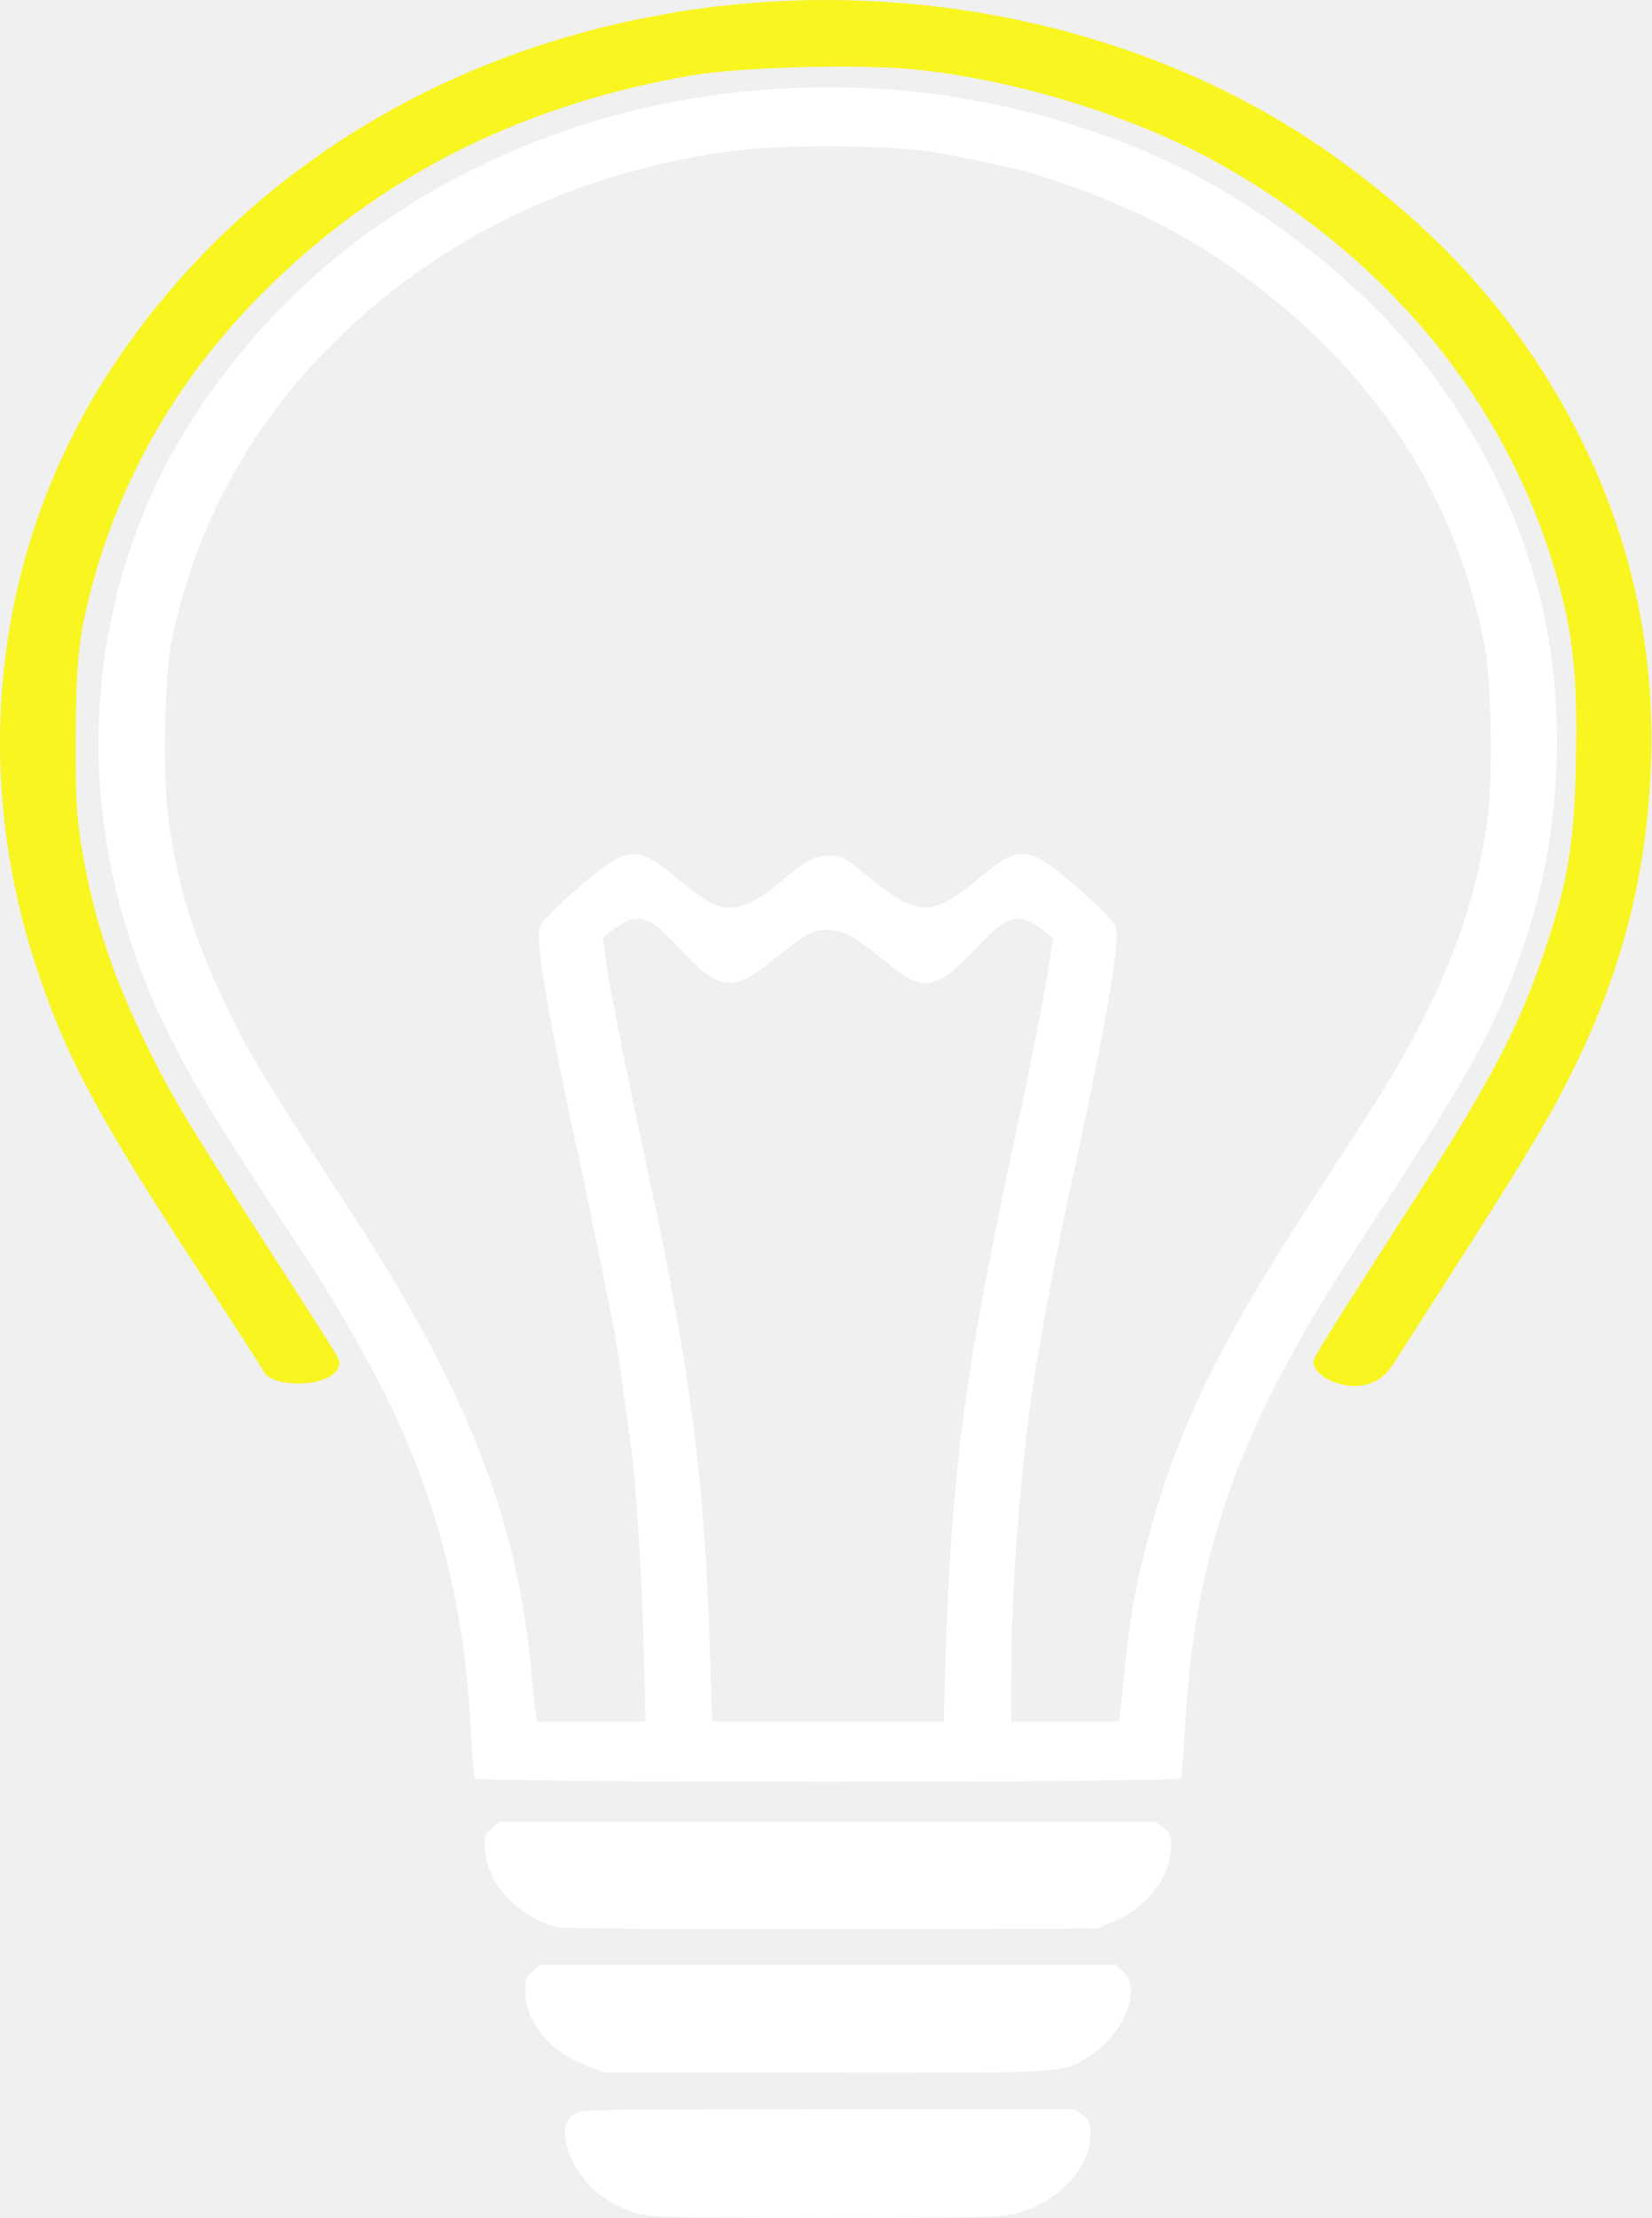
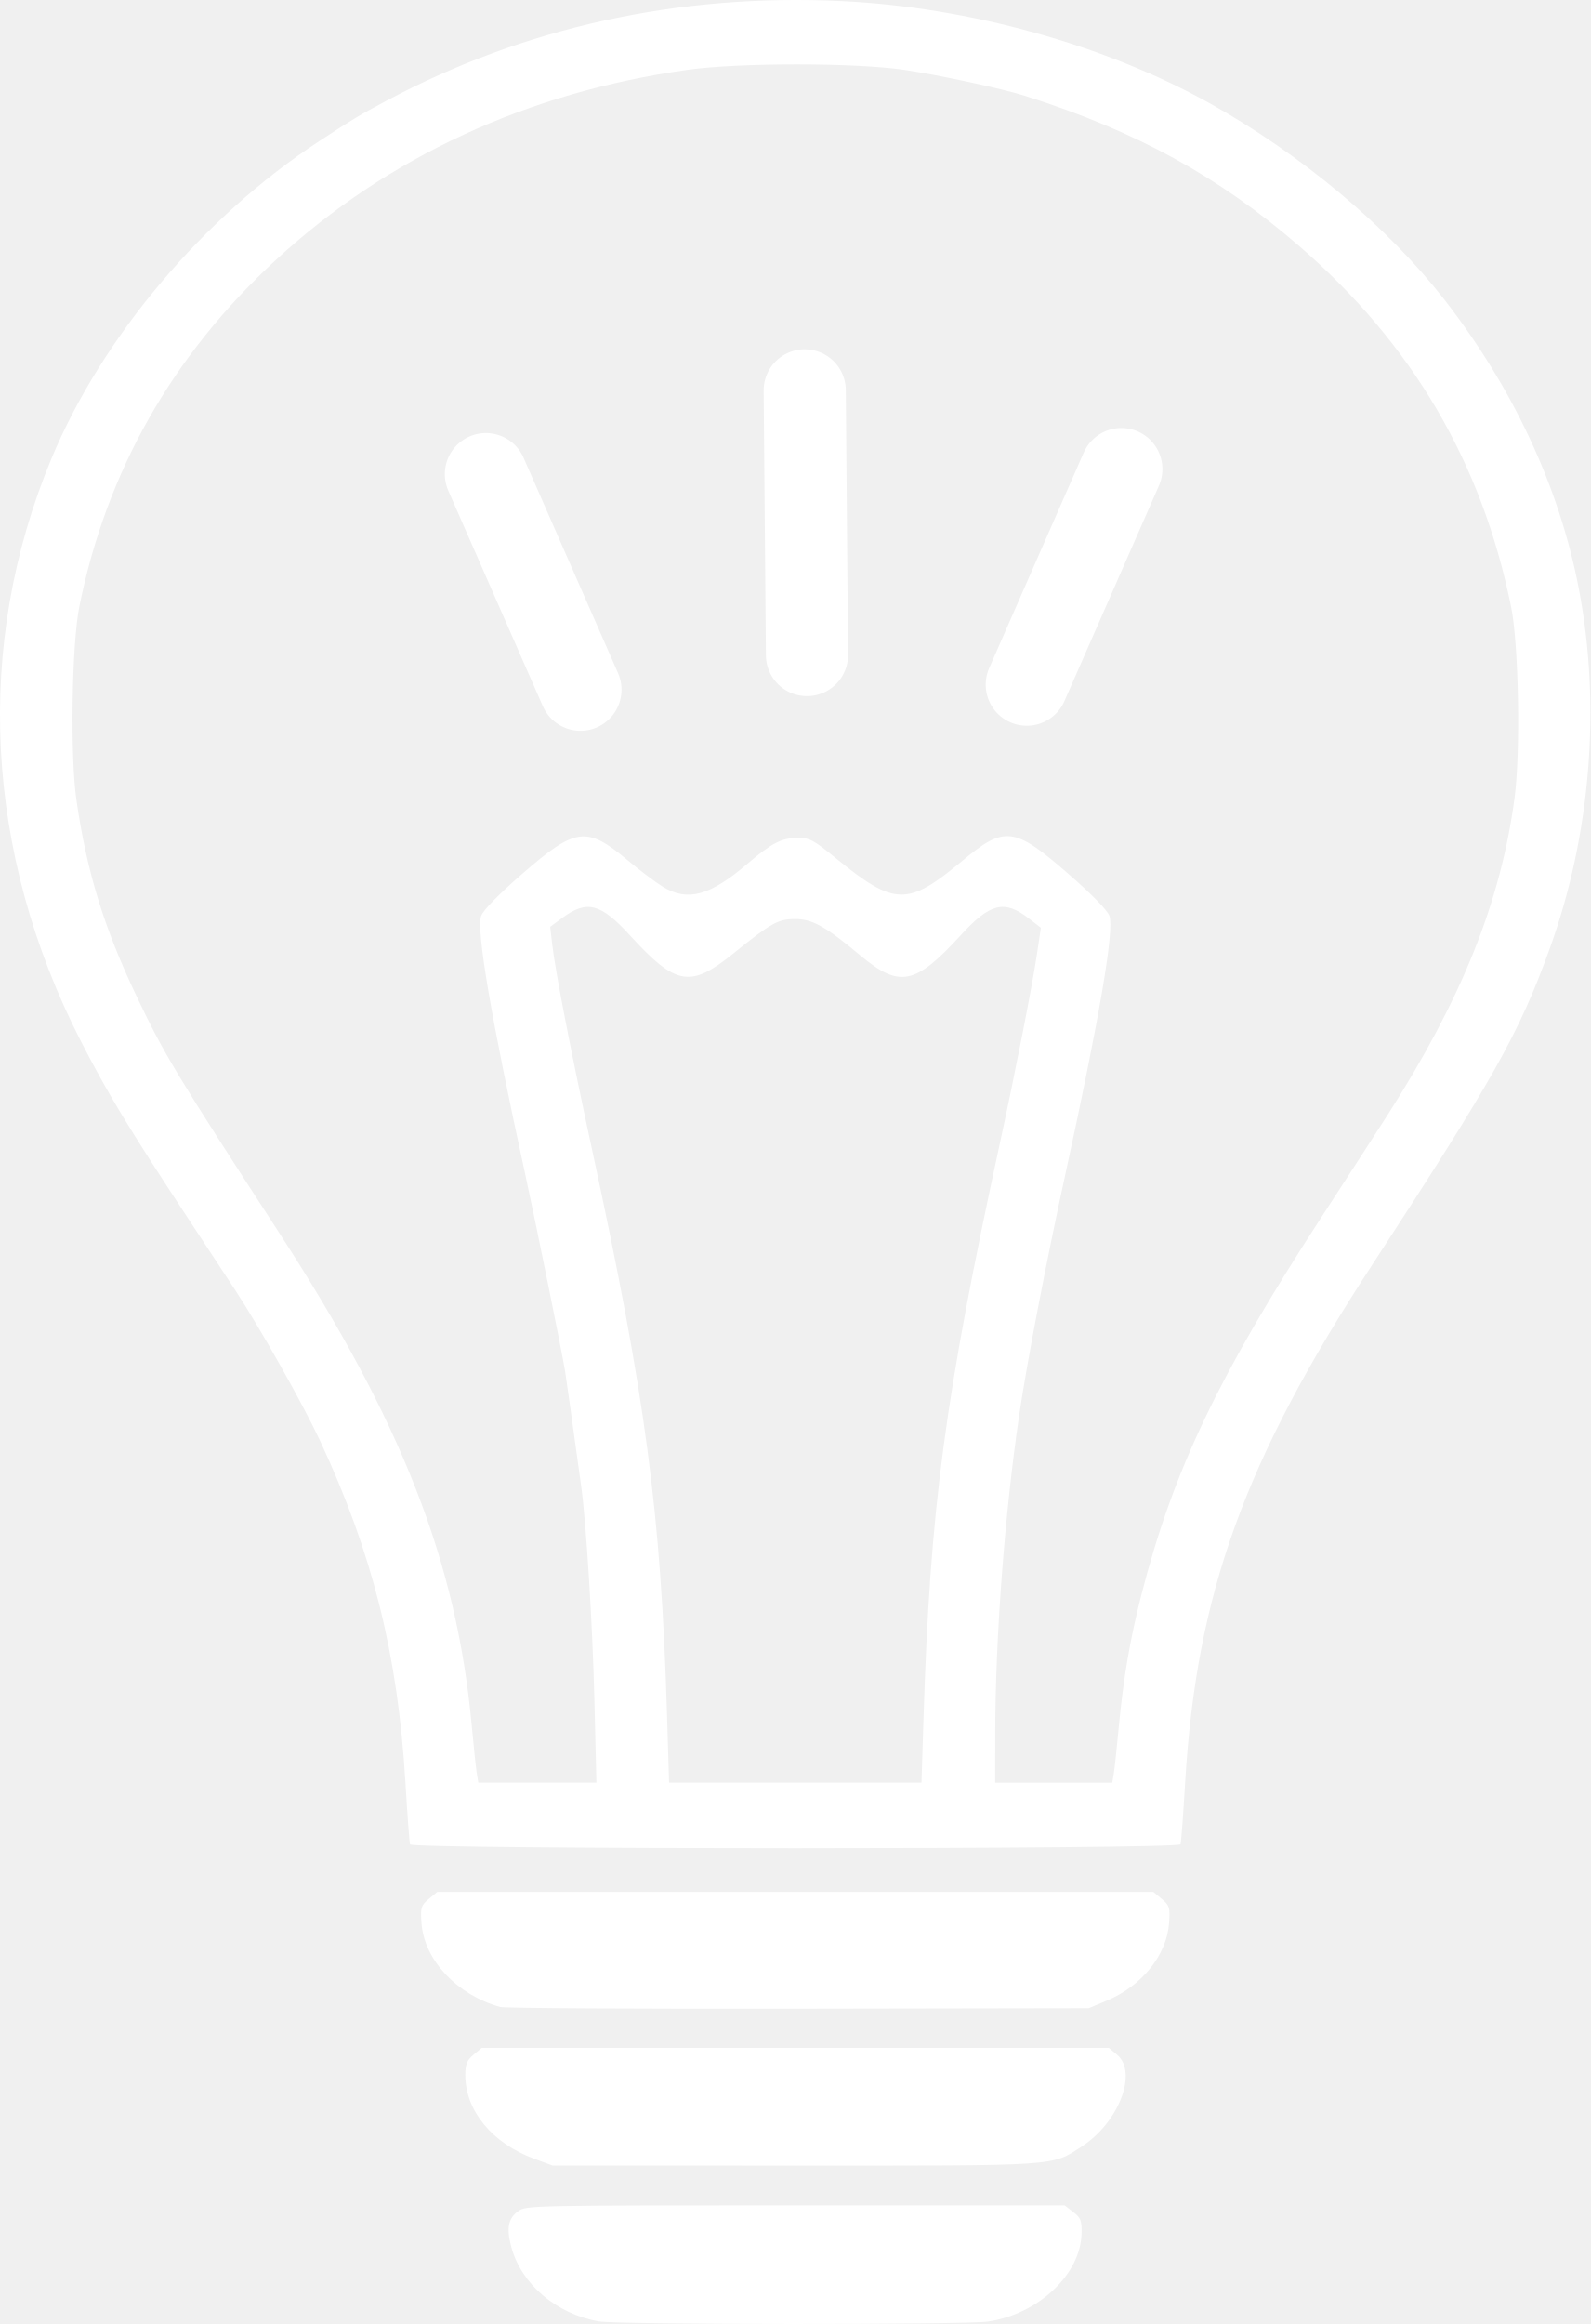
- <svg xmlns="http://www.w3.org/2000/svg" width="162.99mm" height="218.916mm" viewBox="0 0 162.99 218.916" version="1.1" id="svg5714">
-   <defs id="defs5708" />
-   <g id="layer1" transform="translate(132.9,270.5652)">
-     <path style="fill:#ffffff;fill-opacity:1;stroke-width:0.272" d="m -68.963,-51.879 c -3.888,-0.677 -7.069,-3.402 -7.957,-6.817 -0.432,-1.662 -0.248,-2.535 0.669,-3.18 0.706,-0.497 1.249,-0.508 25.08,-0.508 h 24.358 l 0.784,0.603 c 0.681,0.524 0.779,0.78 0.749,1.959 -0.094,3.692 -3.935,7.295 -8.483,7.956 -2.041,0.297 -33.487,0.285 -35.2,-0.014 z m -5.833,-14.711 c -3.833,-1.409 -6.267,-4.358 -6.267,-7.591 0,-0.965 0.148,-1.331 0.741,-1.829 l 0.741,-0.622 h 28.387 28.387 l 0.741,0.622 c 1.901,1.596 0.152,6.129 -3.202,8.3 -2.78,1.8 -1.769,1.733 -26.049,1.726 l -21.848,-0.006 -1.631,-0.6 z m -3.108,-13.746 c -3.907,-1.081 -6.889,-4.26 -7.125,-7.593 -0.099,-1.402 -0.04,-1.598 0.659,-2.182 l 0.768,-0.642 h 32.408 32.408 l 0.768,0.642 c 0.699,0.584 0.758,0.781 0.659,2.182 -0.204,2.881 -2.452,5.684 -5.626,7.014 l -1.643,0.688 -26.279,0.045 c -14.454,0.025 -26.602,-0.045 -26.997,-0.154 z m -8.162,-14.716 c -0.057,-0.178 -0.245,-2.691 -0.417,-5.586 -0.689,-11.589 -2.974,-20.735 -7.728,-30.937 -1.52,-3.262 -5.455,-10.248 -7.664,-13.607 -0.836,-1.271 -2.811,-4.275 -4.389,-6.675 -5.306,-8.069 -7.203,-11.207 -9.586,-15.855 -8.75,-17.068 -9.701,-35.873 -2.669,-52.75 4.576,-10.983 13.747,-21.847 24.244,-28.722 3.041,-1.992 3.608,-2.333 6.031,-3.625 12.517,-6.676 26.477,-9.739 41.214,-9.043 11.554,0.545 23.875,3.964 33.361,9.257 8.214,4.583 16.068,11.144 21.17,17.683 6.279,8.049 10.472,17.045 12.231,26.247 2.024,10.584 1.079,22.267 -2.632,32.546 -2.776,7.688 -5.035,11.709 -16.157,28.755 -11.466,17.574 -15.819,29.621 -16.839,46.598 -0.178,2.965 -0.369,5.534 -0.425,5.708 -0.15,0.47 -69.596,0.476 -69.747,0.006 z m 16.684,-13.224 c -0.161,-6.608 -0.737,-15.885 -1.192,-19.191 -0.808,-5.863 -1.339,-9.655 -1.456,-10.398 -0.243,-1.533 -2.671,-13.527 -3.586,-17.715 -3.116,-14.259 -4.475,-22.234 -4.006,-23.504 0.19,-0.514 1.594,-1.948 3.709,-3.789 4.837,-4.21 5.825,-4.341 9.508,-1.262 1.136,0.95 2.588,2.044 3.225,2.433 2.25,1.37 4.265,0.818 7.679,-2.106 2.15,-1.841 3.081,-2.321 4.513,-2.322 1.099,-8e-4 1.415,0.166 3.446,1.823 5.344,4.358 6.512,4.384 11.465,0.255 3.84,-3.201 4.695,-3.096 9.602,1.179 2.11,1.838 3.522,3.281 3.711,3.792 0.466,1.262 -0.893,9.228 -4.008,23.502 -1.727,7.911 -3.452,16.915 -4.156,21.694 -1.31,8.89 -2.16,20.181 -2.167,28.819 l -0.004,4.429 h 5.3 5.3 l 0.136,-0.834 c 0.075,-0.459 0.276,-2.336 0.448,-4.172 0.415,-4.445 1.03,-8.026 2.069,-12.067 2.892,-11.239 6.966,-19.77 16.303,-34.134 2.483,-3.819 5.142,-7.927 5.909,-9.127 6.767,-10.584 10.286,-19.348 11.545,-28.755 0.555,-4.145 0.378,-13.93 -0.314,-17.33 -2.659,-13.075 -8.937,-23.76 -19.164,-32.615 -7.281,-6.304 -14.763,-10.404 -24.803,-13.595 -2.084,-0.662 -7.701,-1.874 -10.914,-2.355 -4.425,-0.662 -14.985,-0.667 -19.674,-0.009 -14.436,2.027 -27.114,7.874 -37.204,17.158 -9.418,8.666 -15.377,19.16 -17.838,31.415 -0.684,3.407 -0.839,13.477 -0.268,17.458 0.933,6.504 2.485,11.573 5.456,17.816 2.505,5.264 3.538,6.975 12.948,21.465 11.056,17.023 16.024,29.751 17.386,44.544 0.176,1.906 0.38,3.841 0.455,4.3 l 0.136,0.834 h 5.346 5.346 l -0.186,-7.638 z m 29.795,1.797 c 0.595,-19.025 1.921,-28.997 6.921,-52.054 1.406,-6.484 2.919,-14.198 3.343,-17.049 l 0.36,-2.415 -1.092,-0.844 c -2.215,-1.711 -3.497,-1.395 -6.162,1.52 -4.12,4.507 -5.543,4.794 -9.089,1.83 -3.138,-2.622 -4.342,-3.295 -5.898,-3.295 -1.544,0 -2.169,0.348 -5.579,3.104 -3.914,3.163 -5.204,2.938 -9.388,-1.639 -2.647,-2.896 -3.883,-3.213 -6.116,-1.568 l -1.091,0.804 0.184,1.608 c 0.278,2.422 1.718,9.834 3.611,18.586 4.851,22.425 6.227,32.806 6.781,51.155 l 0.184,6.098 h 11.424 11.424 z" id="path4535" />
-     <path style="fill:#f8f520;fill-opacity:1;stroke-width:0.303" d="m -107.718,-136.57 c -0.445,-0.708 -2.945,-4.558 -5.555,-8.556 -9.798,-15.009 -12.82,-20.591 -15.729,-29.052 -7.108,-20.677 -4.407,-42.803 7.381,-60.449 12.302,-18.417 31.857,-30.742 54.993,-34.66 23.076,-3.908 47.22,1.264 65.155,13.958 8.323,5.891 14.895,12.486 19.874,19.945 8.626,12.921 12.469,26.917 11.56,42.1 -0.586,9.793 -2.873,18.515 -7.227,27.562 -2.382,4.95 -4.722,8.881 -12.587,21.149 l -5.755,8.977 c -2.701,3.749 -8.413,0.852 -7.582,-0.877 0.6,-1.16 3.138,-5.189 8.787,-13.952 8.766,-13.597 11.414,-18.62 14.123,-26.796 2.136,-6.447 2.723,-9.995 2.909,-17.586 0.194,-7.94 -0.165,-12.223 -1.443,-17.23 -4.516,-17.692 -16.312,-32.556 -33.527,-42.25 -8.524,-4.8 -20.339,-8.456 -30.516,-9.444 -5.522,-0.536 -17.187,-0.197 -21.959,0.638 -16.339,2.859 -30.005,9.646 -41.15,20.437 -9.059,8.772 -15.103,19.068 -18.076,30.796 -1.125,4.439 -1.364,6.931 -1.388,14.489 -0.018,5.66 0.089,7.473 0.634,10.695 1.213,7.182 3.143,12.856 6.975,20.5 2.102,4.193 3.604,6.673 11.191,18.477 5.602,8.715 7.222,11.184 7.222,11.498 0.209,2.649 -6.785,2.822 -7.501,0.92 z" id="path5633" />
+ <svg xmlns="http://www.w3.org/2000/svg" width="143.957mm" height="210.3mm" viewBox="0 0 143.957 210.3" version="1.1" id="svg8">
+   <defs id="defs2" />
+   <g id="layer2" transform="translate(-3.207234,-14.96709)" />
+   <g id="layer1" transform="translate(-43.8582,-55.12646)">
+     <path style="fill:#ffffff;fill-opacity:1;stroke-width:0.272" d="m 98.076,265.196 c -3.888,-0.677 -7.069,-3.402 -7.957,-6.817 -0.432,-1.662 -0.248,-2.535 0.669,-3.18 0.706,-0.497 1.249,-0.508 25.08,-0.508 h 24.358 l 0.784,0.603 c 0.681,0.524 0.779,0.78 0.749,1.959 -0.094,3.692 -3.935,7.295 -8.483,7.956 -2.041,0.297 -33.487,0.285 -35.2,-0.014 z m -5.833,-14.711 c -3.833,-1.409 -6.267,-4.358 -6.267,-7.591 0,-0.965 0.148,-1.331 0.741,-1.829 l 0.741,-0.622 h 28.387 28.387 l 0.741,0.622 c 1.901,1.596 0.152,6.129 -3.202,8.3 -2.78,1.8 -1.769,1.733 -26.049,1.726 l -21.848,-0.006 -1.631,-0.6 z M 89.135,236.739 c -3.907,-1.081 -6.889,-4.26 -7.125,-7.593 -0.099,-1.402 -0.04,-1.598 0.659,-2.182 l 0.768,-0.642 h 32.408 32.408 l 0.768,0.642 c 0.699,0.584 0.758,0.781 0.659,2.182 -0.204,2.881 -2.452,5.684 -5.626,7.014 l -1.643,0.688 -26.279,0.045 c -14.454,0.025 -26.602,-0.045 -26.997,-0.154 z m -8.162,-14.716 c -0.057,-0.178 -0.245,-2.691 -0.417,-5.586 -0.689,-11.589 -2.974,-20.735 -7.728,-30.937 -1.52,-3.262 -5.455,-10.248 -7.664,-13.607 -0.836,-1.271 -2.811,-4.275 -4.389,-6.675 -5.305,-8.069 -7.203,-11.207 -9.586,-15.855 -8.75,-17.068 -9.701,-35.873 -2.669,-52.75 4.576,-10.983 13.747,-21.847 24.244,-28.722 3.041,-1.992 3.608,-2.333 6.031,-3.625 12.517,-6.676 26.477,-9.739 41.214,-9.043 11.554,0.545 23.875,3.964 33.361,9.257 8.214,4.583 16.068,11.144 21.17,17.683 6.279,8.049 10.472,17.045 12.231,26.247 2.024,10.584 1.079,22.267 -2.632,32.546 -2.776,7.688 -5.035,11.709 -16.157,28.755 -11.466,17.574 -15.819,29.621 -16.839,46.598 -0.178,2.965 -0.369,5.534 -0.425,5.708 -0.15,0.47 -69.596,0.476 -69.747,0.006 z m 16.684,-13.224 c -0.161,-6.608 -0.737,-15.885 -1.192,-19.191 -0.808,-5.863 -1.339,-9.655 -1.456,-10.398 -0.243,-1.533 -2.671,-13.527 -3.586,-17.715 -3.116,-14.259 -4.475,-22.234 -4.006,-23.504 0.19,-0.514 1.594,-1.948 3.709,-3.789 4.837,-4.21 5.825,-4.341 9.508,-1.262 1.136,0.95 2.588,2.044 3.225,2.433 2.25,1.37 4.265,0.818 7.679,-2.106 2.15,-1.841 3.081,-2.321 4.513,-2.322 1.099,-7.7e-4 1.415,0.166 3.446,1.823 5.344,4.358 6.512,4.384 11.465,0.255 3.84,-3.201 4.695,-3.096 9.602,1.179 2.11,1.838 3.522,3.281 3.711,3.792 0.466,1.262 -0.893,9.228 -4.008,23.502 -1.727,7.911 -3.452,16.915 -4.156,21.694 -1.31,8.89 -2.16,20.181 -2.167,28.819 l -0.004,4.429 h 5.3 5.3 l 0.136,-0.834 c 0.075,-0.459 0.276,-2.336 0.448,-4.172 0.415,-4.445 1.03,-8.026 2.069,-12.067 2.892,-11.239 6.966,-19.77 16.303,-34.134 2.483,-3.819 5.142,-7.927 5.909,-9.127 6.767,-10.584 10.286,-19.348 11.545,-28.755 0.555,-4.145 0.378,-13.93 -0.314,-17.33 -2.659,-13.075 -8.937,-23.76 -19.164,-32.615 -7.281,-6.304 -14.763,-10.404 -24.803,-13.595 -2.084,-0.662 -7.701,-1.874 -10.914,-2.355 -4.425,-0.662 -14.985,-0.667 -19.674,-0.009 -14.436,2.027 -27.114,7.874 -37.204,17.158 -9.418,8.666 -15.377,19.16 -17.838,31.415 -0.684,3.407 -0.839,13.477 -0.268,17.458 0.933,6.504 2.485,11.573 5.456,17.816 2.505,5.264 3.538,6.975 12.948,21.465 11.056,17.023 16.024,29.751 17.386,44.544 0.176,1.906 0.38,3.841 0.455,4.3 l 0.136,0.834 h 5.346 5.346 l -0.186,-7.638 z m 29.795,1.797 c 0.595,-19.025 1.921,-28.997 6.921,-52.054 1.406,-6.484 2.919,-14.198 3.343,-17.049 l 0.36,-2.415 -1.092,-0.844 c -2.215,-1.711 -3.497,-1.395 -6.162,1.52 -4.12,4.507 -5.543,4.794 -9.089,1.83 -3.138,-2.622 -4.342,-3.295 -5.898,-3.295 -1.544,0 -2.169,0.348 -5.579,3.104 -3.914,3.163 -5.204,2.938 -9.388,-1.639 -2.647,-2.896 -3.883,-3.213 -6.116,-1.568 l -1.091,0.804 0.184,1.608 c 0.278,2.422 1.718,9.834 3.611,18.586 4.851,22.425 6.227,32.806 6.781,51.155 l 0.184,6.098 h 11.424 11.424 z" id="path4535" />
+     <path style="fill:none;stroke:#ffffff;stroke-width:7.436;stroke-linecap:round;stroke-linejoin:miter;stroke-miterlimit:4;stroke-dasharray:none;stroke-opacity:1" d="M 116.904,114.401 116.7,90.452" id="path4492" />
+     <path style="fill:none;stroke:#ffffff;stroke-width:7.436;stroke-linecap:round;stroke-linejoin:miter;stroke-miterlimit:4;stroke-dasharray:none;stroke-opacity:1" d="m 136.799,117.081 8.56,-19.505" id="path4494" />
+     <path style="fill:none;stroke:#ffffff;stroke-width:7.436;stroke-linecap:round;stroke-linejoin:miter;stroke-miterlimit:4;stroke-dasharray:none;stroke-opacity:1" d="M 96.4,117.537 87.84,98.032" id="path4494-1" />
  </g>
</svg>
